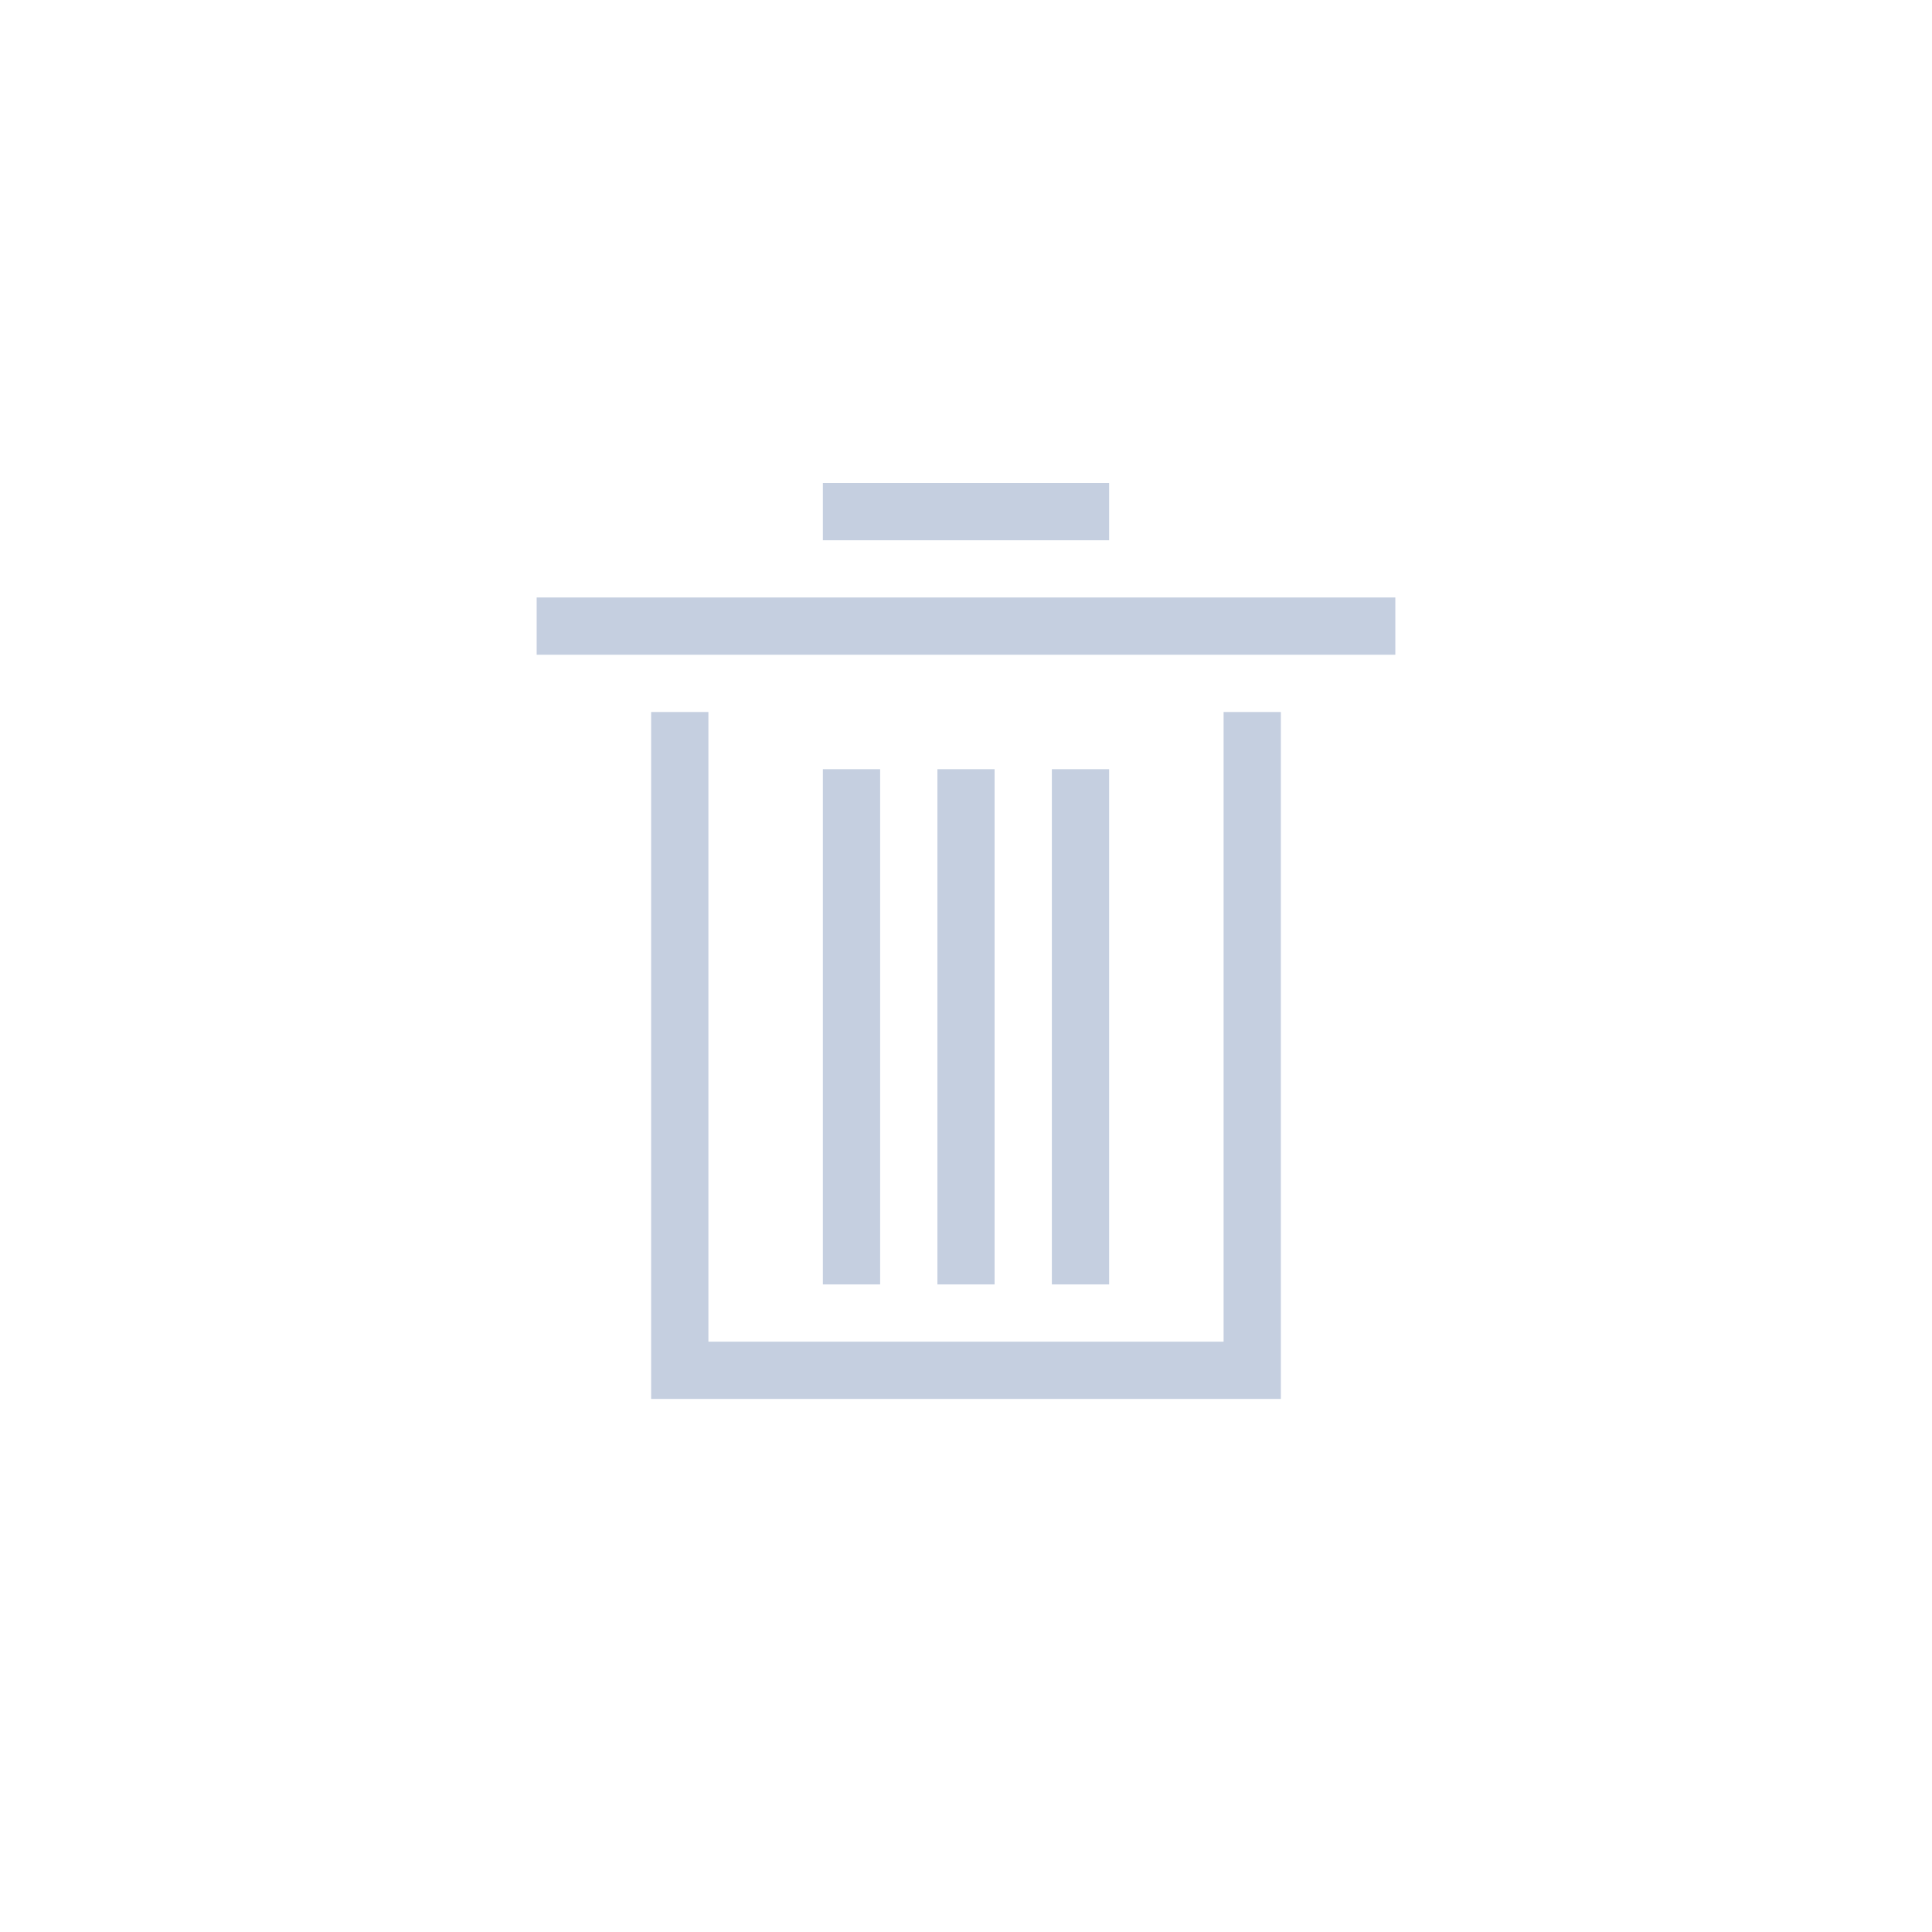
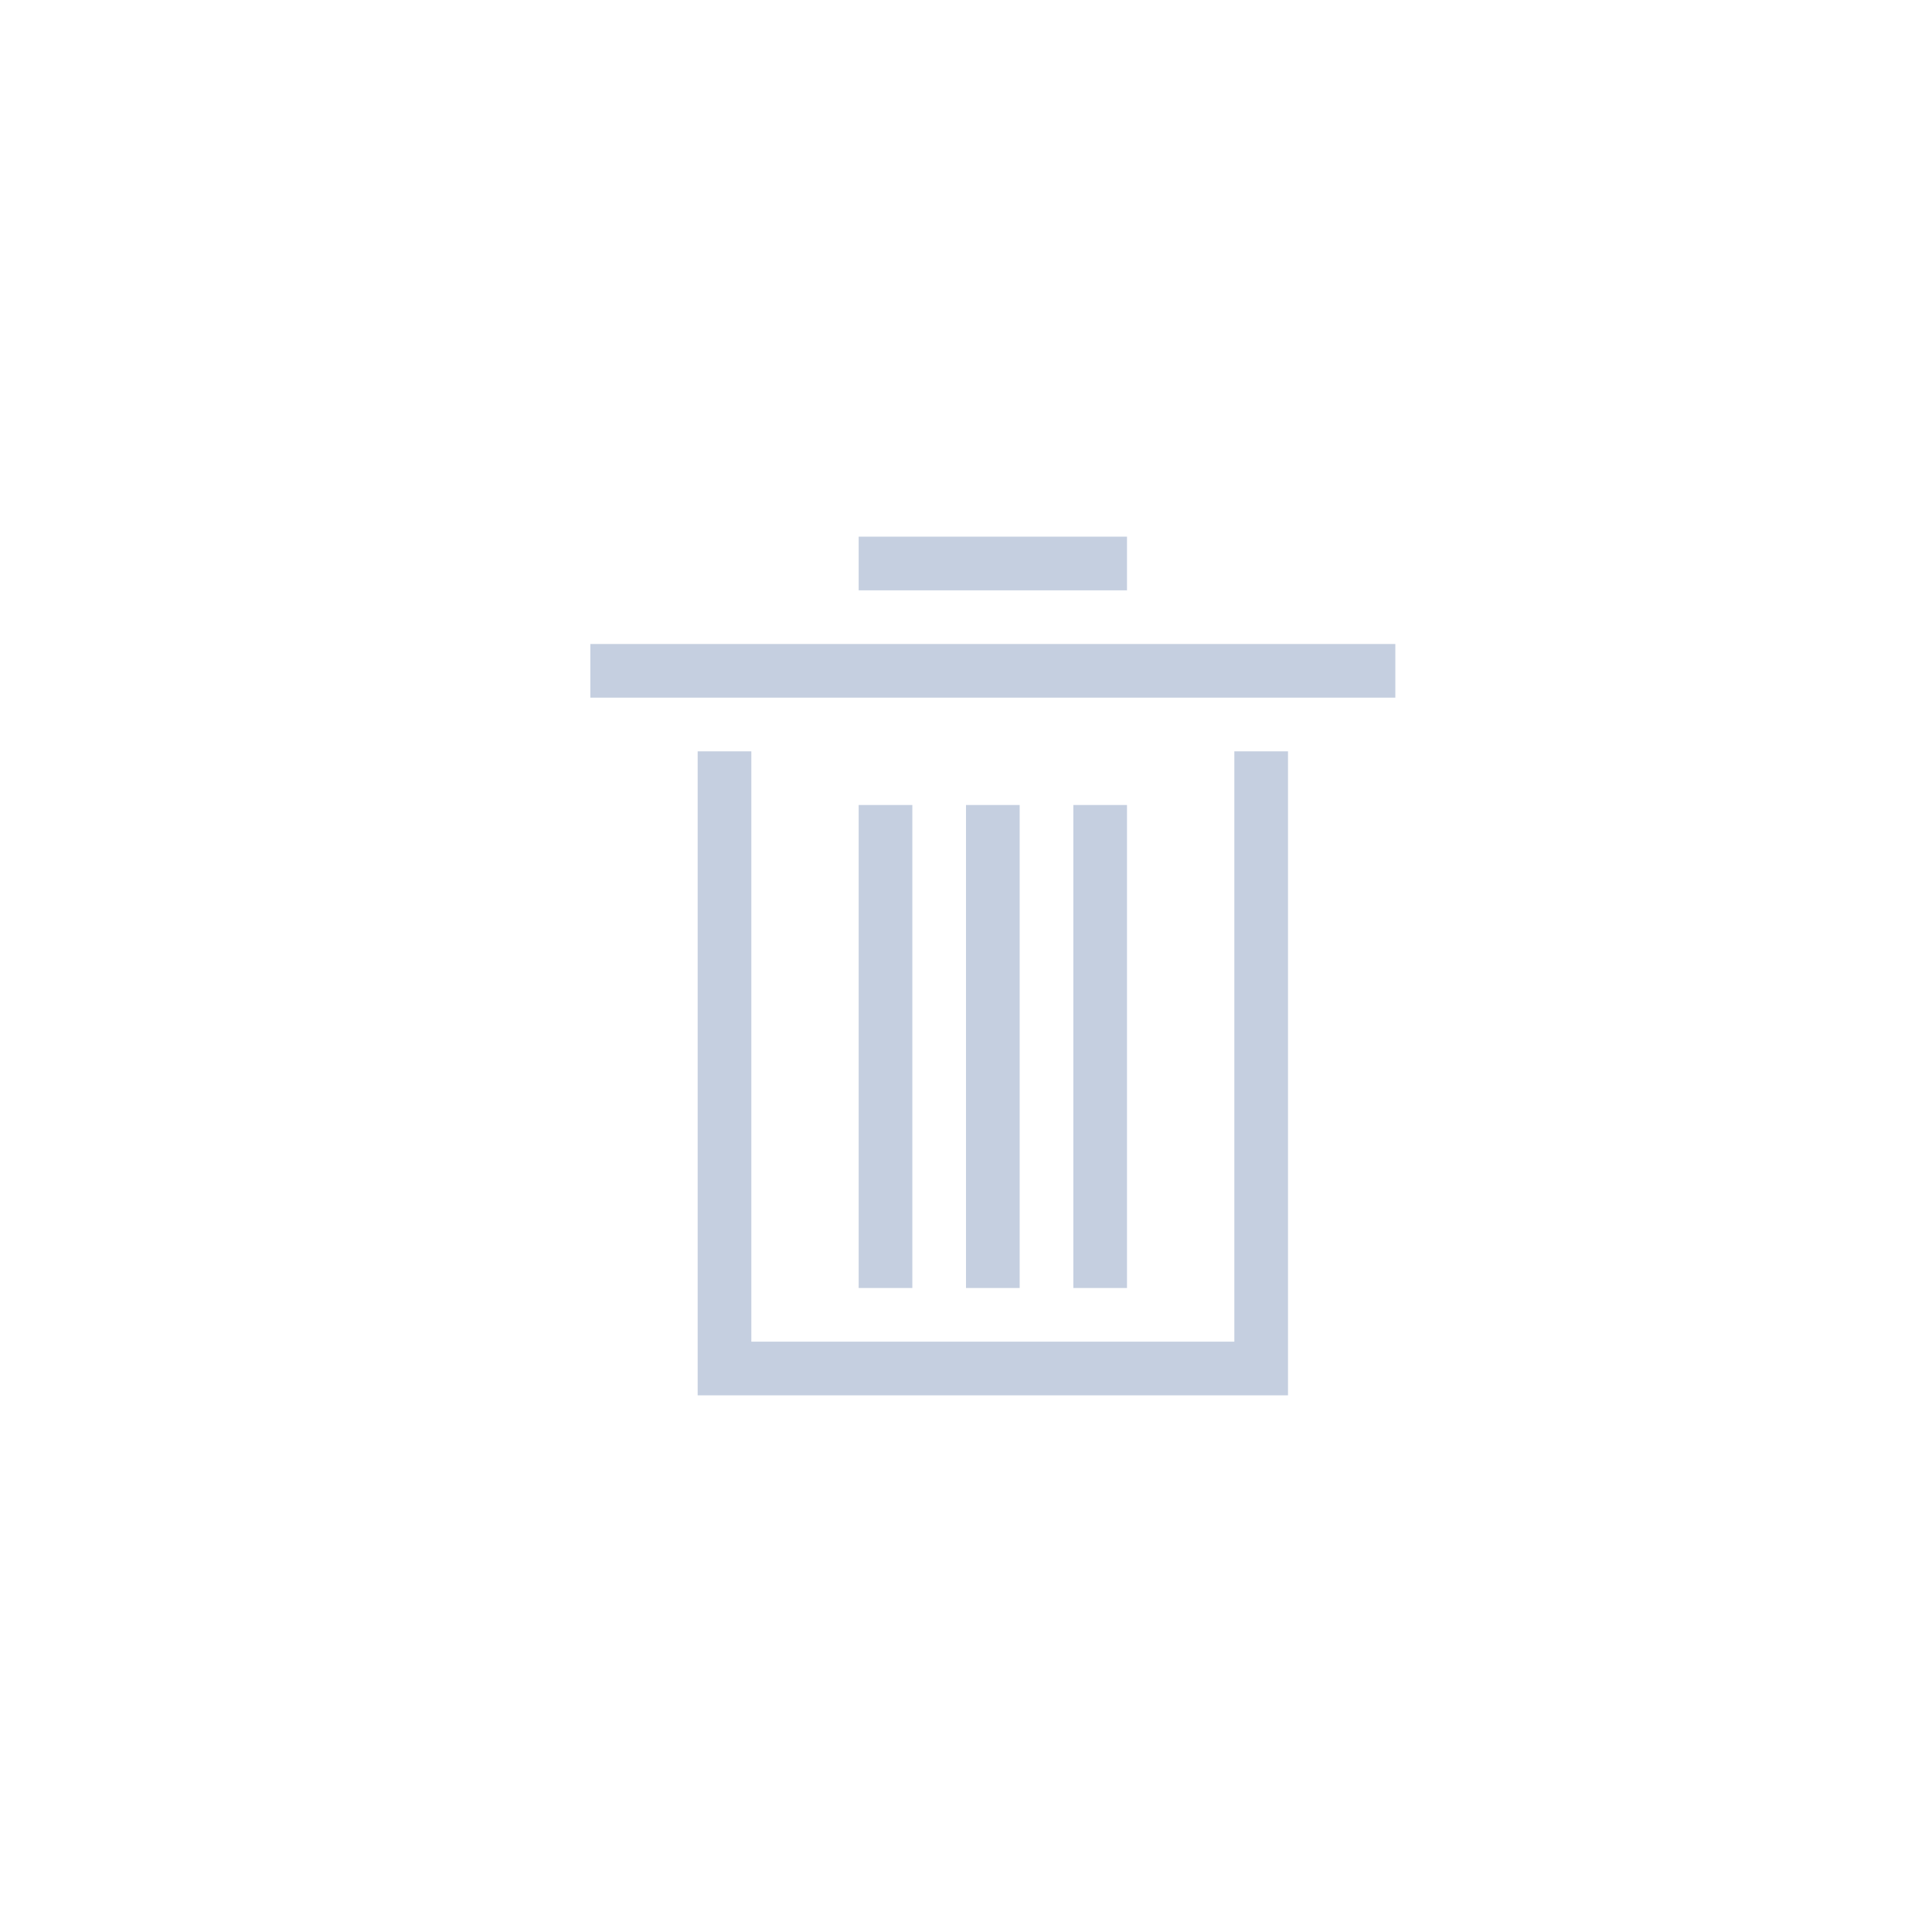
<svg xmlns="http://www.w3.org/2000/svg" width="36px" height="36px" viewBox="0 0 36 36" version="1.1">
  <g id="科学计数模式" stroke="none" stroke-width="1" fill="none" fill-rule="evenodd">
    <g id="计算器-切图dark" transform="translate(-92, -620)">
      <g id="empty_normal" transform="translate(92, 620)">
-         <path d="M19.6,9 L16.4,9 L15.333,9 L15.333,10.067 L16.4,10.067 L19.6,10.067 L20.667,10.067 L20.667,9 L19.6,9 Z M10,12.2 L11.067,12.2 L24.933,12.2 L26,12.2 L26,11.133 L24.933,11.133 L11.067,11.133 L10,11.133 L10,12.2 Z M12.133,14.333 L12.133,26.067 L13.2,26.067 L22.8,26.067 L23.867,26.067 L23.867,14.333 L23.867,13.267 L22.8,13.267 L22.8,14.333 L22.8,25 L13.2,25 L13.2,14.333 L13.2,13.267 L12.133,13.267 L12.133,14.333 Z M15.333,15.4 L15.333,22.867 L15.333,23.933 L16.4,23.933 L16.4,22.867 L16.4,15.4 L16.4,14.333 L15.333,14.333 L15.333,15.4 Z M17.467,15.4 L17.467,22.867 L17.467,23.933 L18.533,23.933 L18.533,22.867 L18.533,15.4 L18.533,14.333 L17.467,14.333 L17.467,15.4 Z M19.6,15.4 L19.6,22.867 L19.6,23.933 L20.667,23.933 L20.667,22.867 L20.667,15.4 L20.667,14.333 L19.6,14.333 L19.6,15.4 Z" id="line34500" fill="#C5CFE0" fill-rule="nonzero" />
+         <path d="M20,10 L17,10 L16,10 L16,11 L17,11 L20,11 L21,11 L21,10 L20,10 Z M11,13 L12,13 L25,13 L26,13 L26,12 L25,12 L12,12 L11,12 L11,13 Z M13,15 L13,26 L14,26 L23,26 L24,26 L24,15 L24,14 L23,14 L23,15 L23,25 L14,25 L14,15 L14,14 L13,14 L13,15 Z M16,16 L16,23 L16,24 L17,24 L17,23 L17,16 L17,15 L16,15 L16,16 Z M18,16 L18,23 L18,24 L19,24 L19,23 L19,16 L19,15 L18,15 L18,16 Z M20,16 L20,23 L20,24 L21,24 L21,23 L21,16 L21,15 L20,15 L20,16 Z" id="line34500" fill="#C5CFE0" fill-rule="nonzero" />
        <rect id="矩形" x="0" y="0" width="36" height="36" />
      </g>
    </g>
  </g>
</svg>
